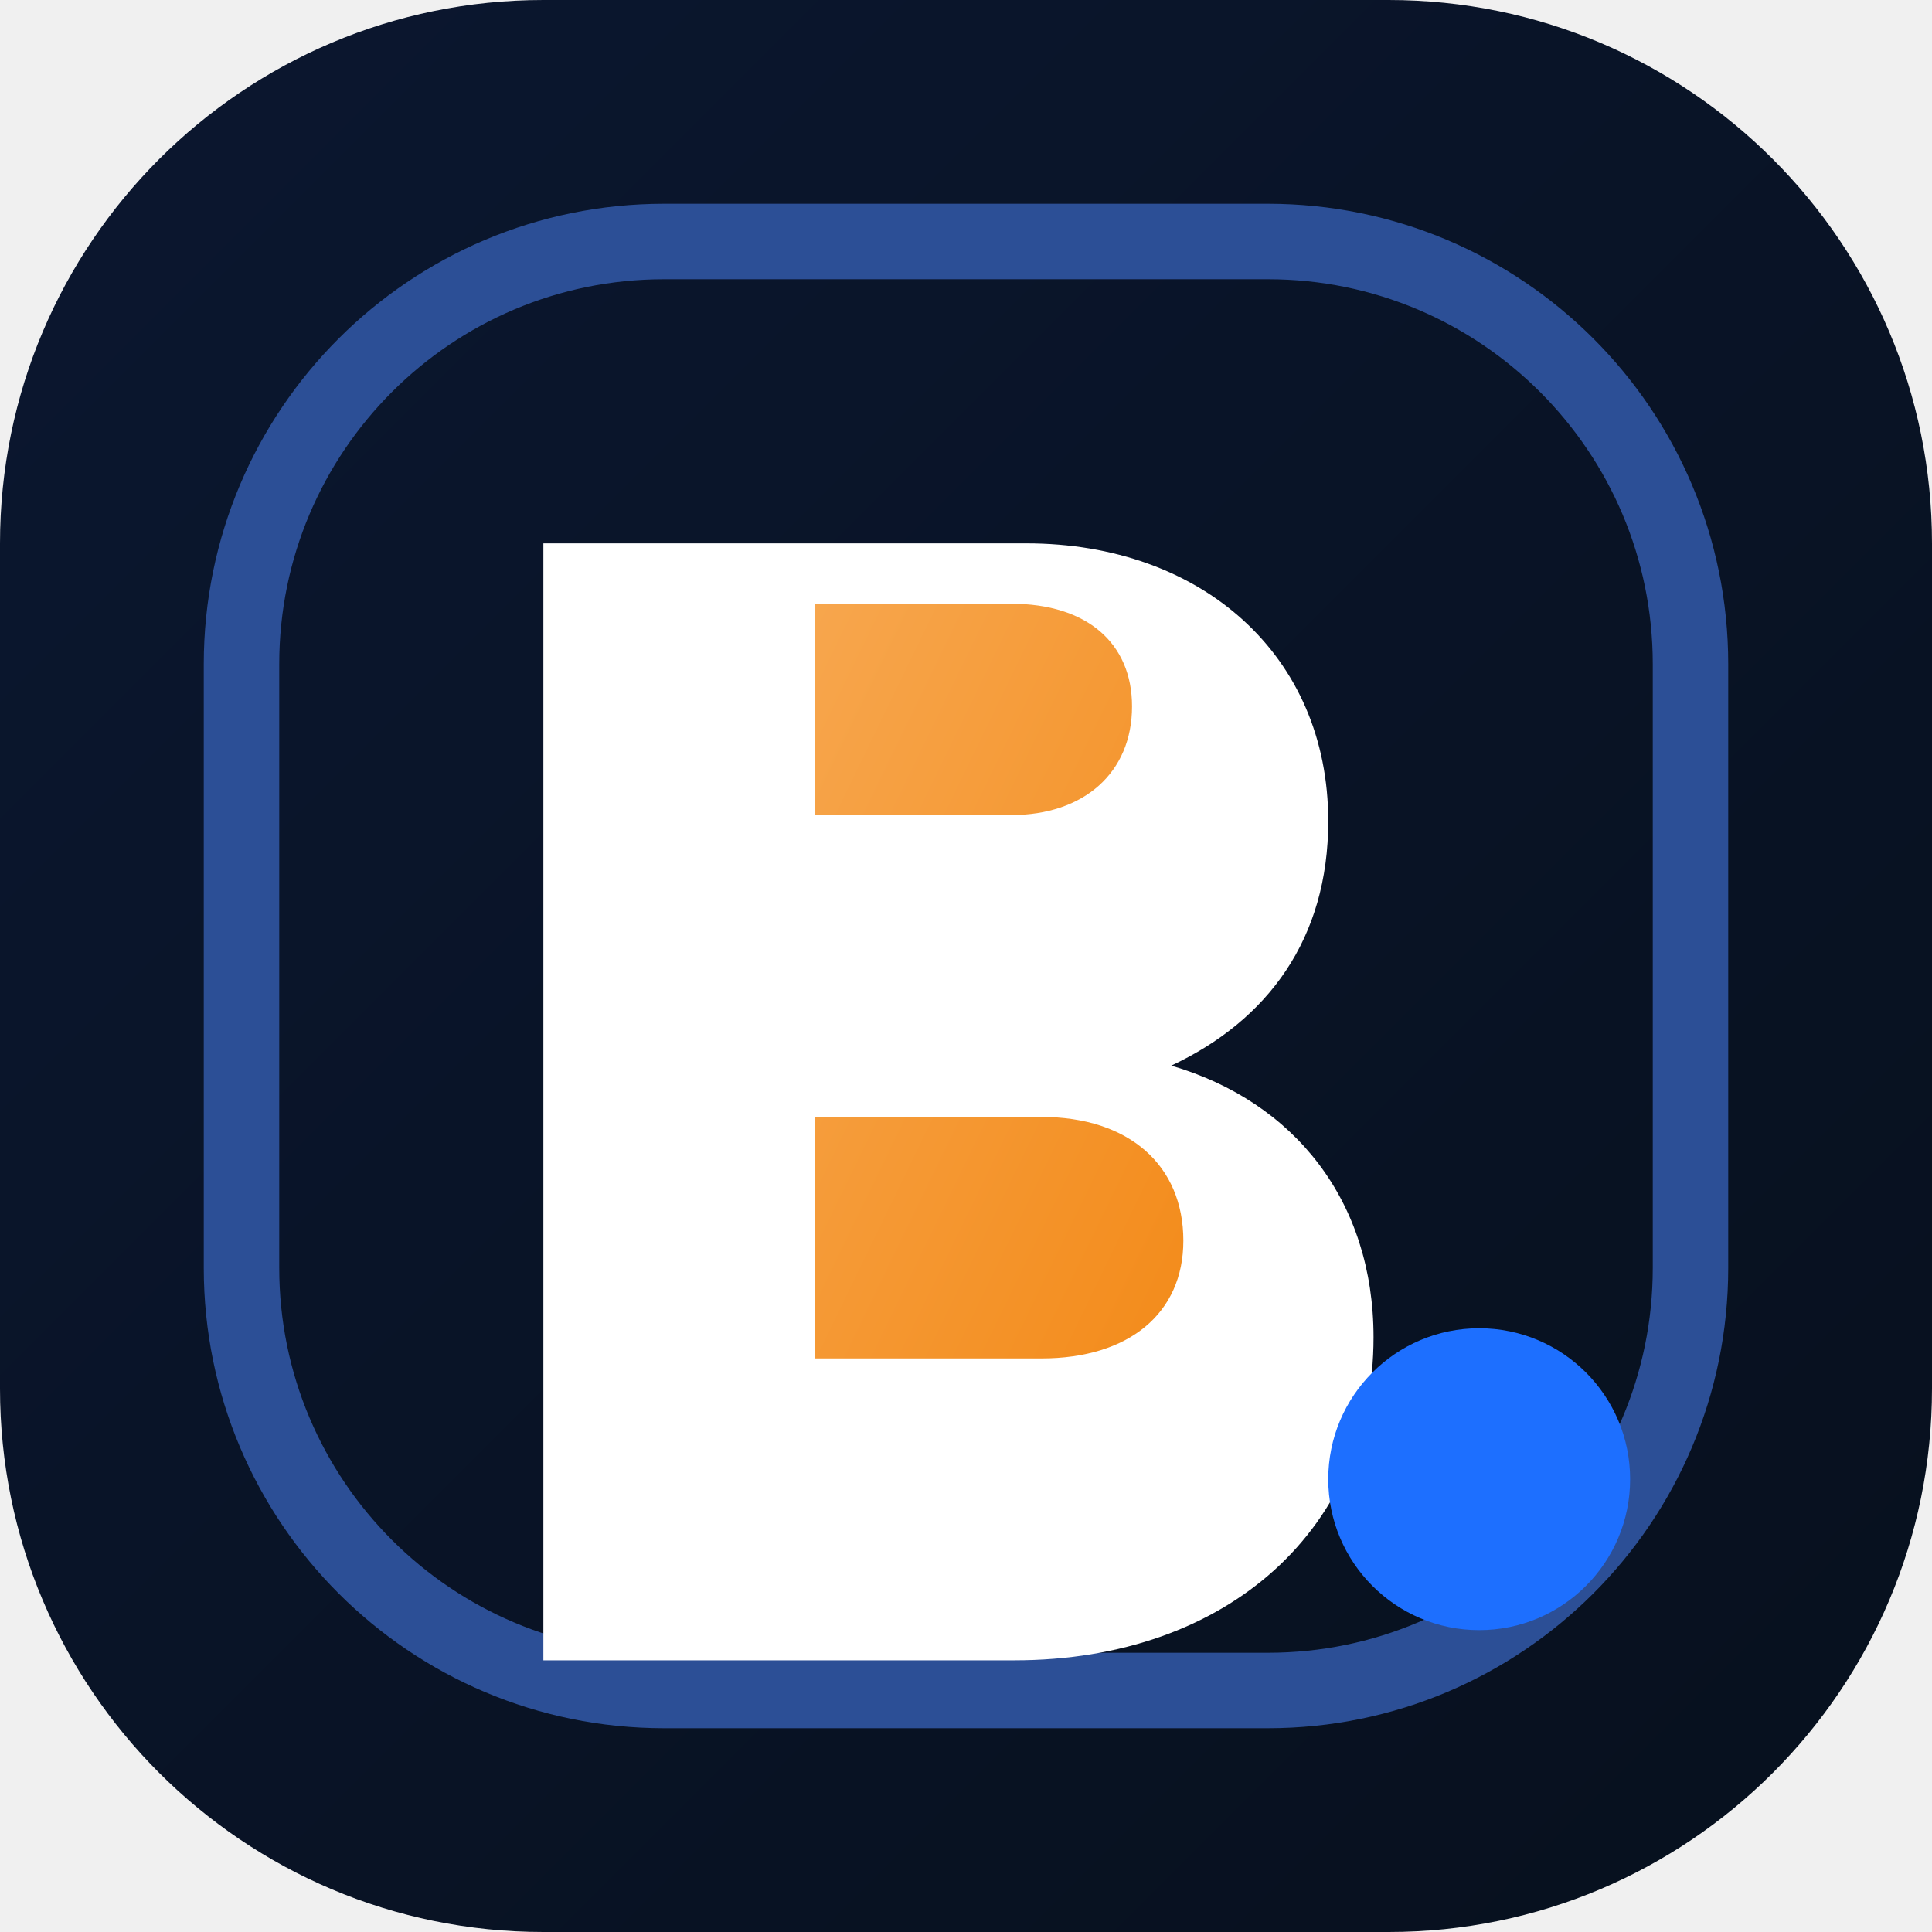
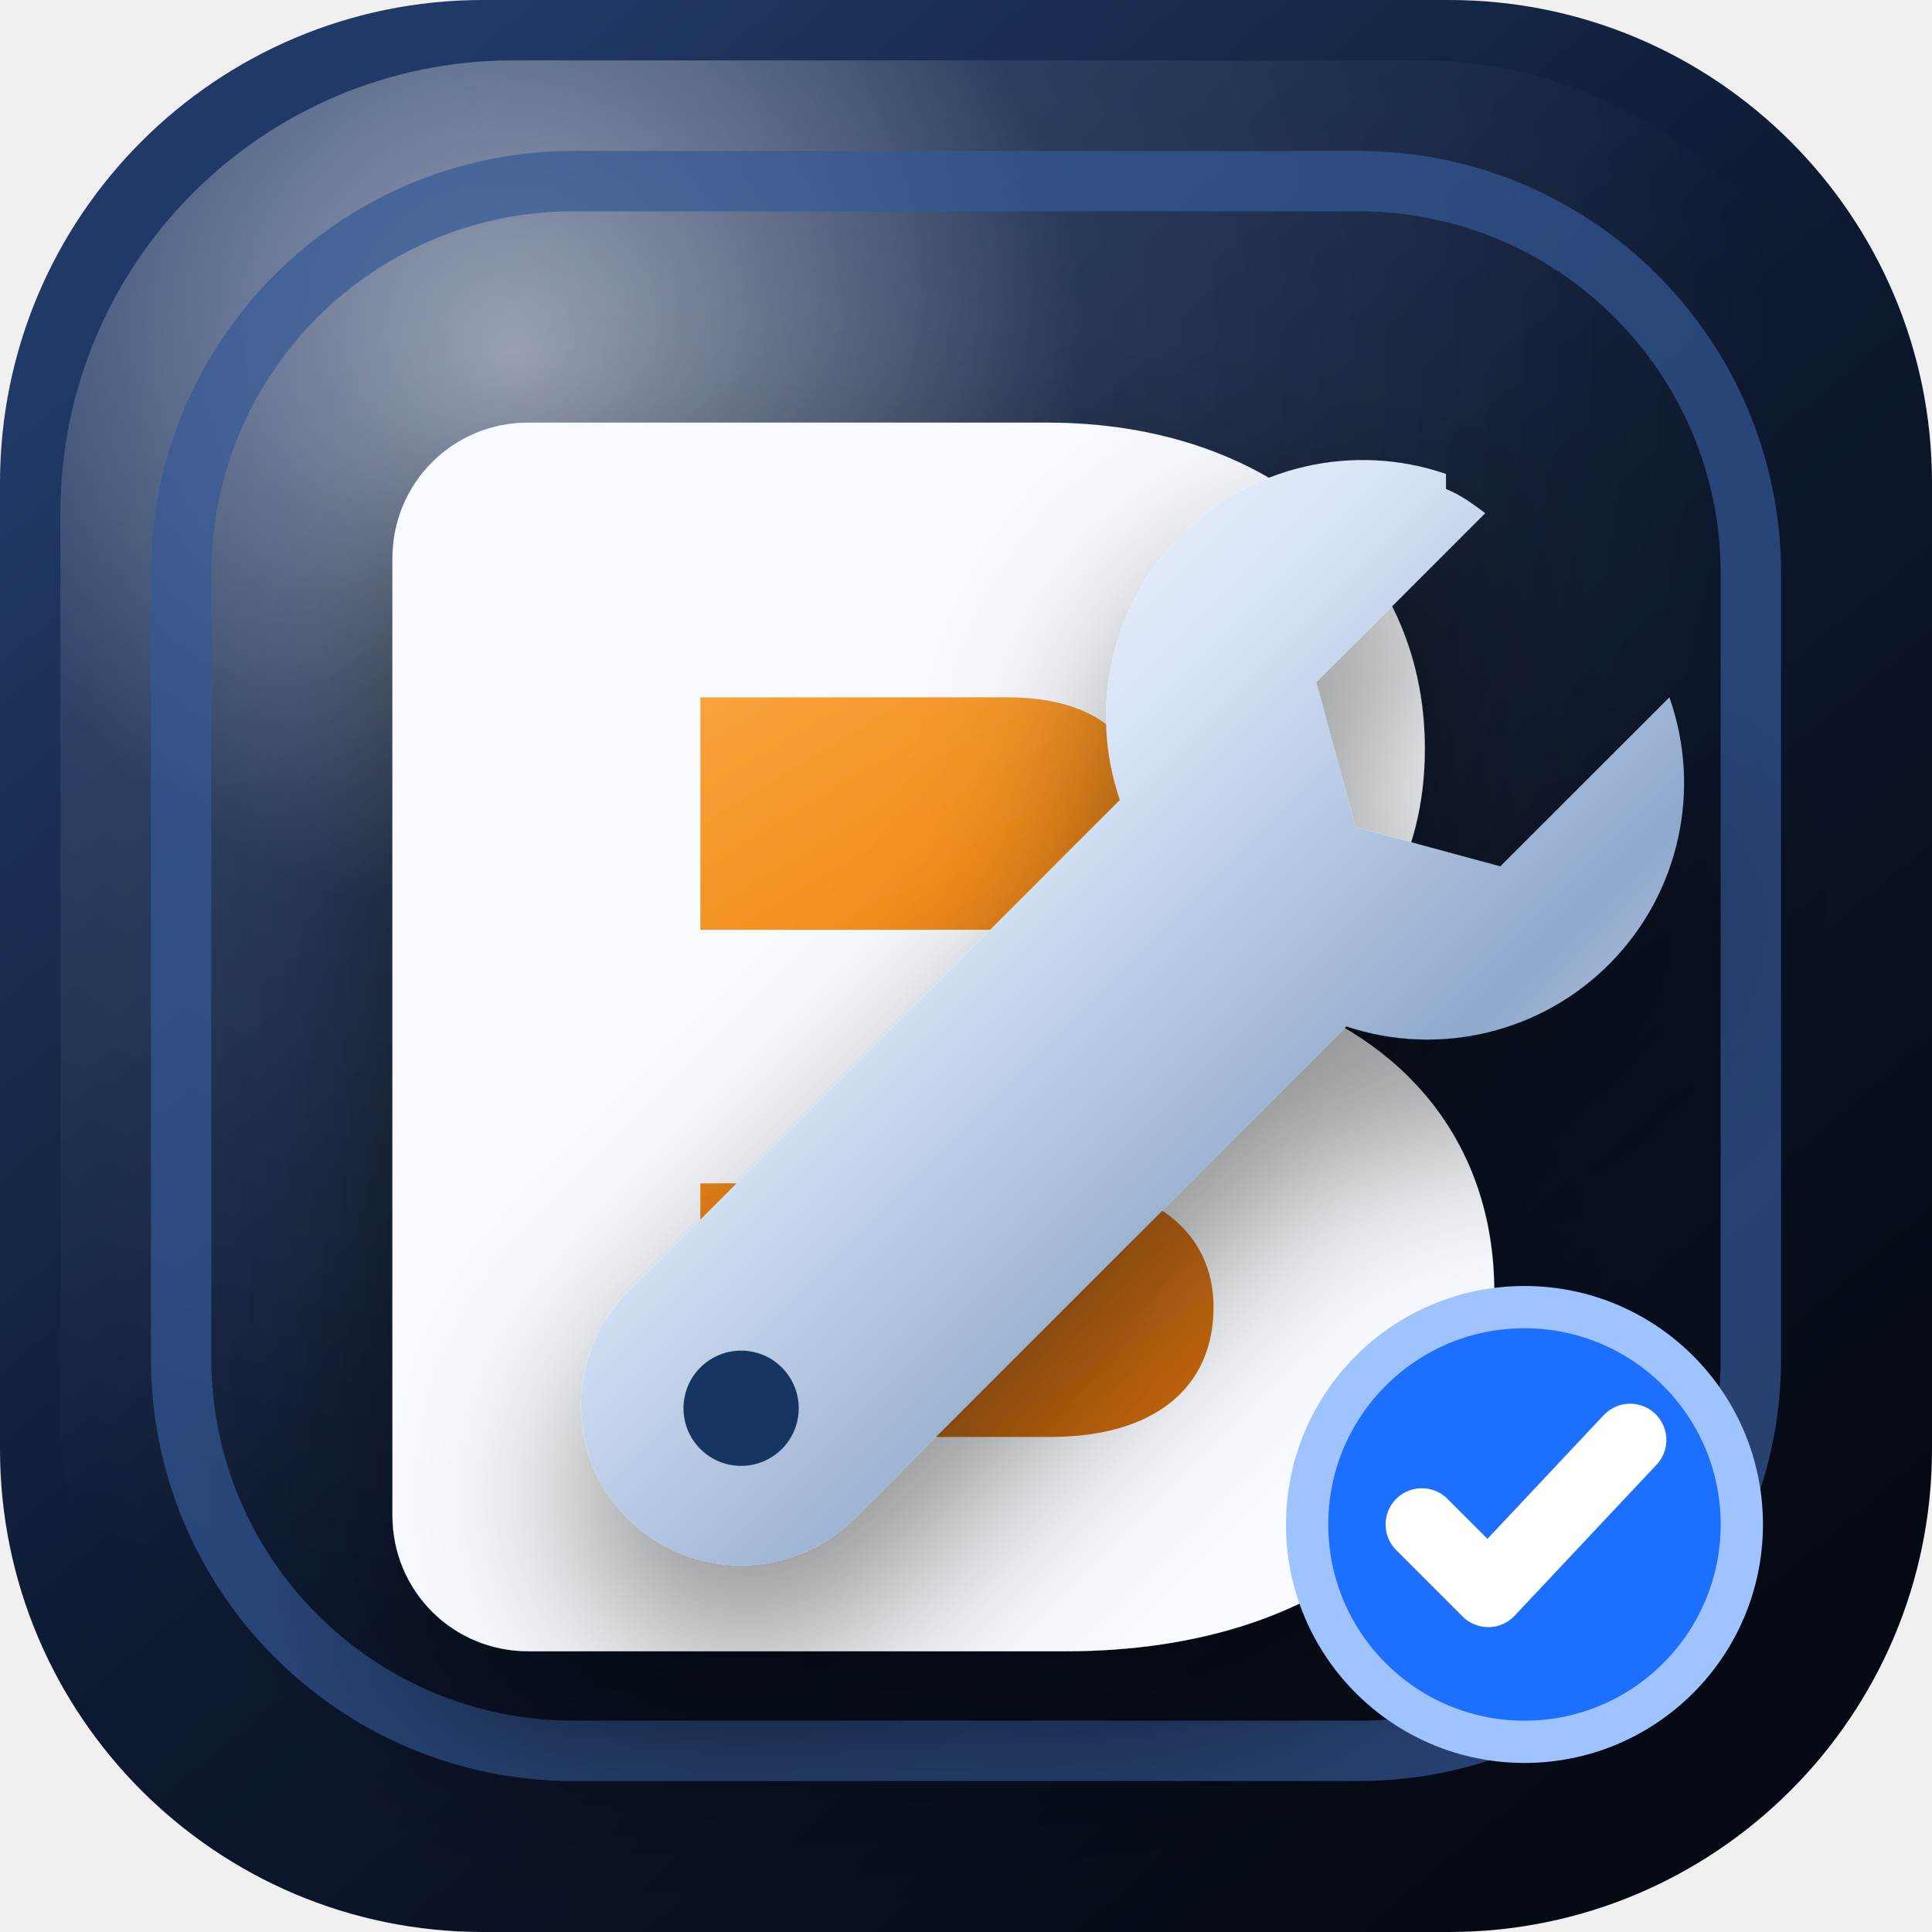
<svg xmlns="http://www.w3.org/2000/svg" viewBox="0 0 64 64">
  <defs>
-     <linearGradient id="bg" x1="0%" y1="0%" x2="100%" y2="100%">
-       <stop offset="0%" stop-color="#0b1730" />
-       <stop offset="100%" stop-color="#07101d" />
+     <linearGradient id="app-bg" x1="10" y1="6" x2="54" y2="58" gradientUnits="userSpaceOnUse">
+       <stop offset="0" stop-color="#213966" />
+       <stop offset="0.48" stop-color="#0d1a32" />
+       <stop offset="1" stop-color="#050913" />
    </linearGradient>
-     <linearGradient id="accent" x1="0%" y1="0%" x2="100%" y2="100%">
-       <stop offset="0%" stop-color="#f7a64d" />
-       <stop offset="100%" stop-color="#f38b1a" />
+     <linearGradient id="orange" x1="18" y1="8" x2="48" y2="58" gradientUnits="userSpaceOnUse">
+       <stop offset="0" stop-color="#ffc46b" />
+       <stop offset="0.45" stop-color="#f38b1a" />
+       <stop offset="1" stop-color="#a94d08" />
    </linearGradient>
+     <linearGradient id="metal" x1="18" y1="20" x2="50" y2="52" gradientUnits="userSpaceOnUse">
+       <stop offset="0" stop-color="#ffffff" />
+       <stop offset="0.36" stop-color="#d9e5f8" />
+       <stop offset="0.7" stop-color="#8fa8cc" />
+       <stop offset="1" stop-color="#f6fbff" />
+     </linearGradient>
+     <radialGradient id="shine" cx="25%" cy="16%" r="70%">
+       <stop offset="0" stop-color="#ffffff" stop-opacity="0.55" />
+       <stop offset="0.45" stop-color="#ffffff" stop-opacity="0.08" />
+       <stop offset="1" stop-color="#ffffff" stop-opacity="0" />
+     </radialGradient>
+     <filter id="shadow" x="-20%" y="-20%" width="140%" height="140%">
+       <feDropShadow dx="0" dy="3" stdDeviation="3" flood-color="#000000" flood-opacity="0.45" />
+     </filter>
  </defs>
-   <rect width="64" height="64" rx="18" fill="url(#bg)" />
-   <rect x="8" y="8" width="48" height="48" rx="14" fill="none" stroke="#2c4f96" stroke-width="2.5" />
-   <path d="M18 18h16c5.8 0 10 3.7 10 9.2 0 3.9-2 6.6-5.2 8.1 4.1 1.2 6.7 4.5 6.7 9 0 6.3-4.8 10.7-11.9 10.7H18V18Z" fill="#ffffff" />
-   <path d="M27 27h6.5c2.4 0 4-1.4 4-3.6 0-2.1-1.5-3.4-4-3.4H27V27Zm0 18h7.5c2.9 0 4.7-1.5 4.7-3.9 0-2.5-1.8-4.1-4.7-4.1H27V45Z" fill="url(#accent)" />
-   <circle cx="49" cy="49" r="5" fill="#1d6fff" />
+   <rect width="64" height="64" rx="16" fill="url(#app-bg)" />
+   <rect x="2" y="2" width="60" height="60" rx="15" fill="url(#shine)" />
+   <rect x="6" y="6" width="52" height="52" rx="13" fill="none" stroke="#355998" stroke-opacity="0.7" stroke-width="2" />
+   <g filter="url(#shadow)">
+     <path d="M13 18.5c0-2.5 2-4.5 4.5-4.5h17.2c7.3 0 12.5 4.4 12.5 10.8 0 3.7-1.7 6.5-4.7 8.3 4.4 1.6 7 5.1 7 9.7 0 7.2-5.5 11.9-14.2 11.9H17.5c-2.5 0-4.5-2-4.5-4.5V18.5Z" fill="#f7fbff" />
+     <path d="M23.2 23.1h10.2c2.9 0 4.6 1.4 4.6 3.8 0 2.5-1.8 3.9-4.8 3.9h-10V23.1Zm0 16.1h11.7c3.3 0 5.3 1.6 5.3 4.1 0 2.7-2 4.3-5.4 4.3H23.2v-8.4Z" fill="url(#orange)" />
+   </g>
+   <g filter="url(#shadow)">
+     <path d="M47.9 15.7a8.5 8.5 0 0 0-10.8 10.8L20.8 42.8a5.3 5.3 0 1 0 7.5 7.5l16.3-16.3a8.5 8.5 0 0 0 10.7-10.9l-5.6 5.6-4.8-1.3-1.3-4.8 5.6-5.6c-.4-.3-.8-.6-1.3-.8Z" fill="url(#metal)" />
+     <path d="M23.2 45.3a1.9 1.9 0 1 0 2.7 2.7 1.9 1.9 0 0 0-2.7-2.7Z" fill="#193660" />
+   </g>
+   <circle cx="50.5" cy="50.5" r="7.2" fill="#1d6fff" stroke="#9fc3ff" stroke-width="1.4" />
+   <path d="M47.1 50.5l2.2 2.2 4.7-5" fill="none" stroke="#ffffff" stroke-width="2.4" stroke-linecap="round" stroke-linejoin="round" />
</svg>
